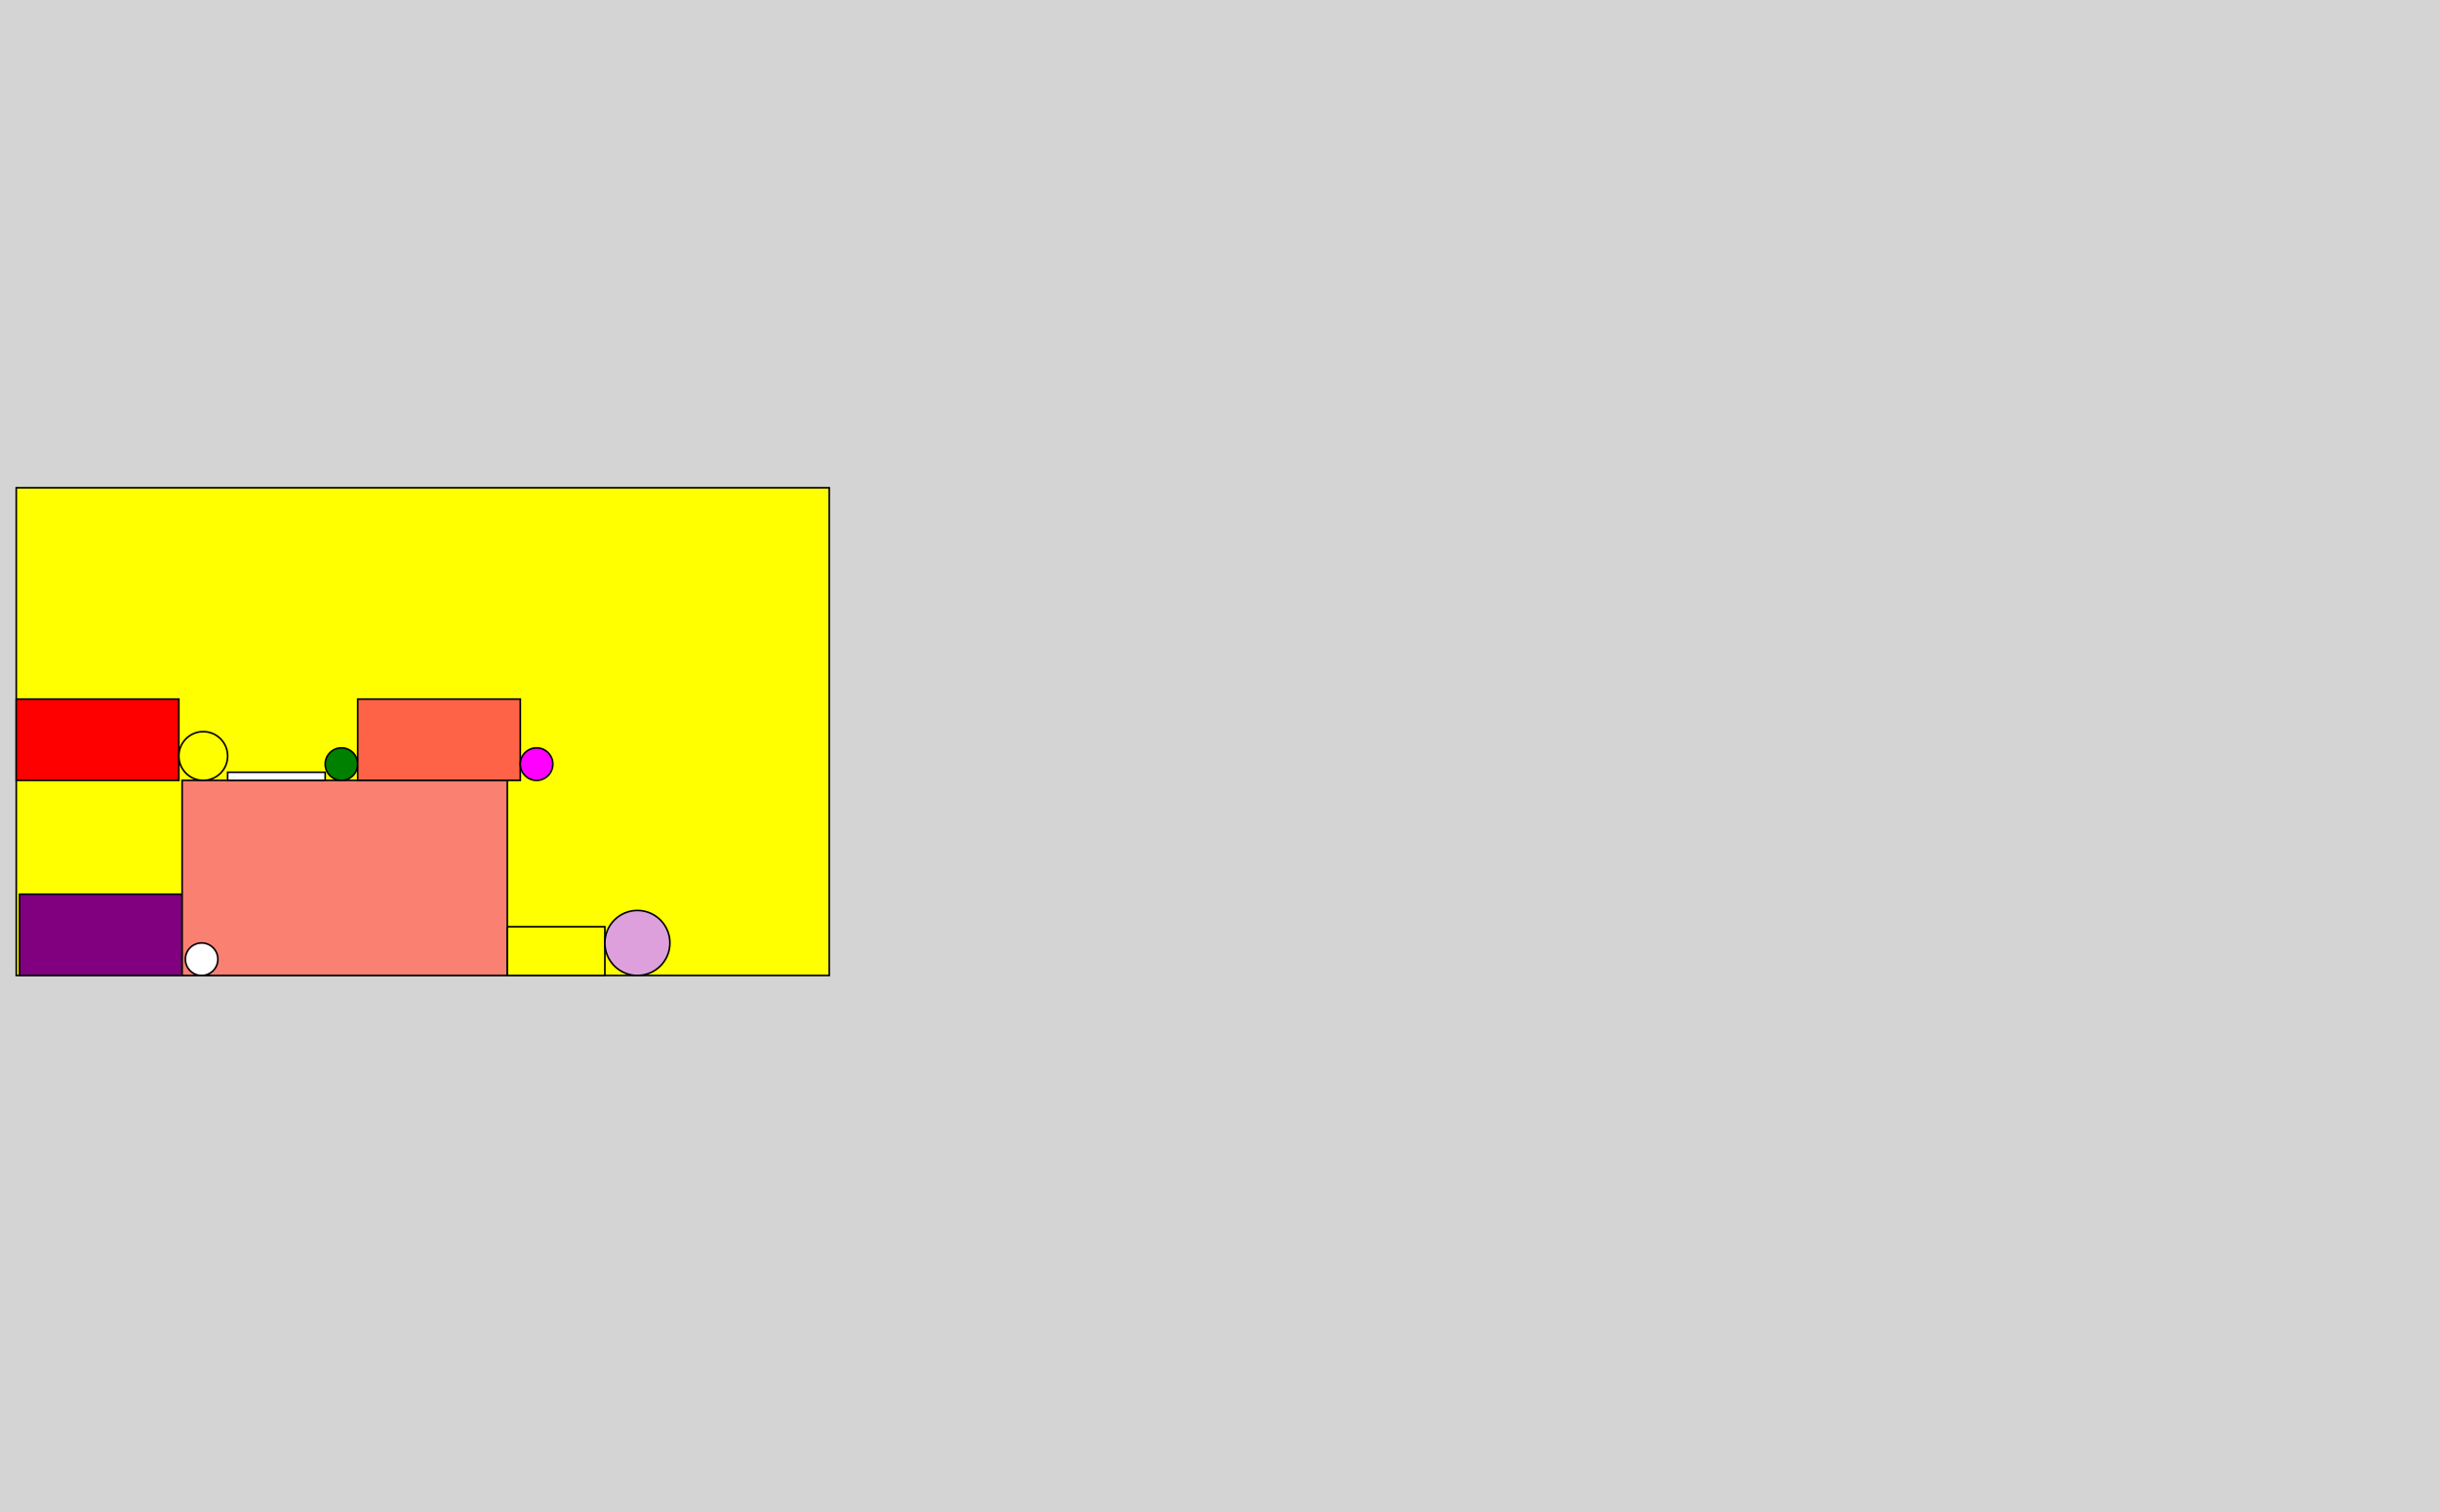
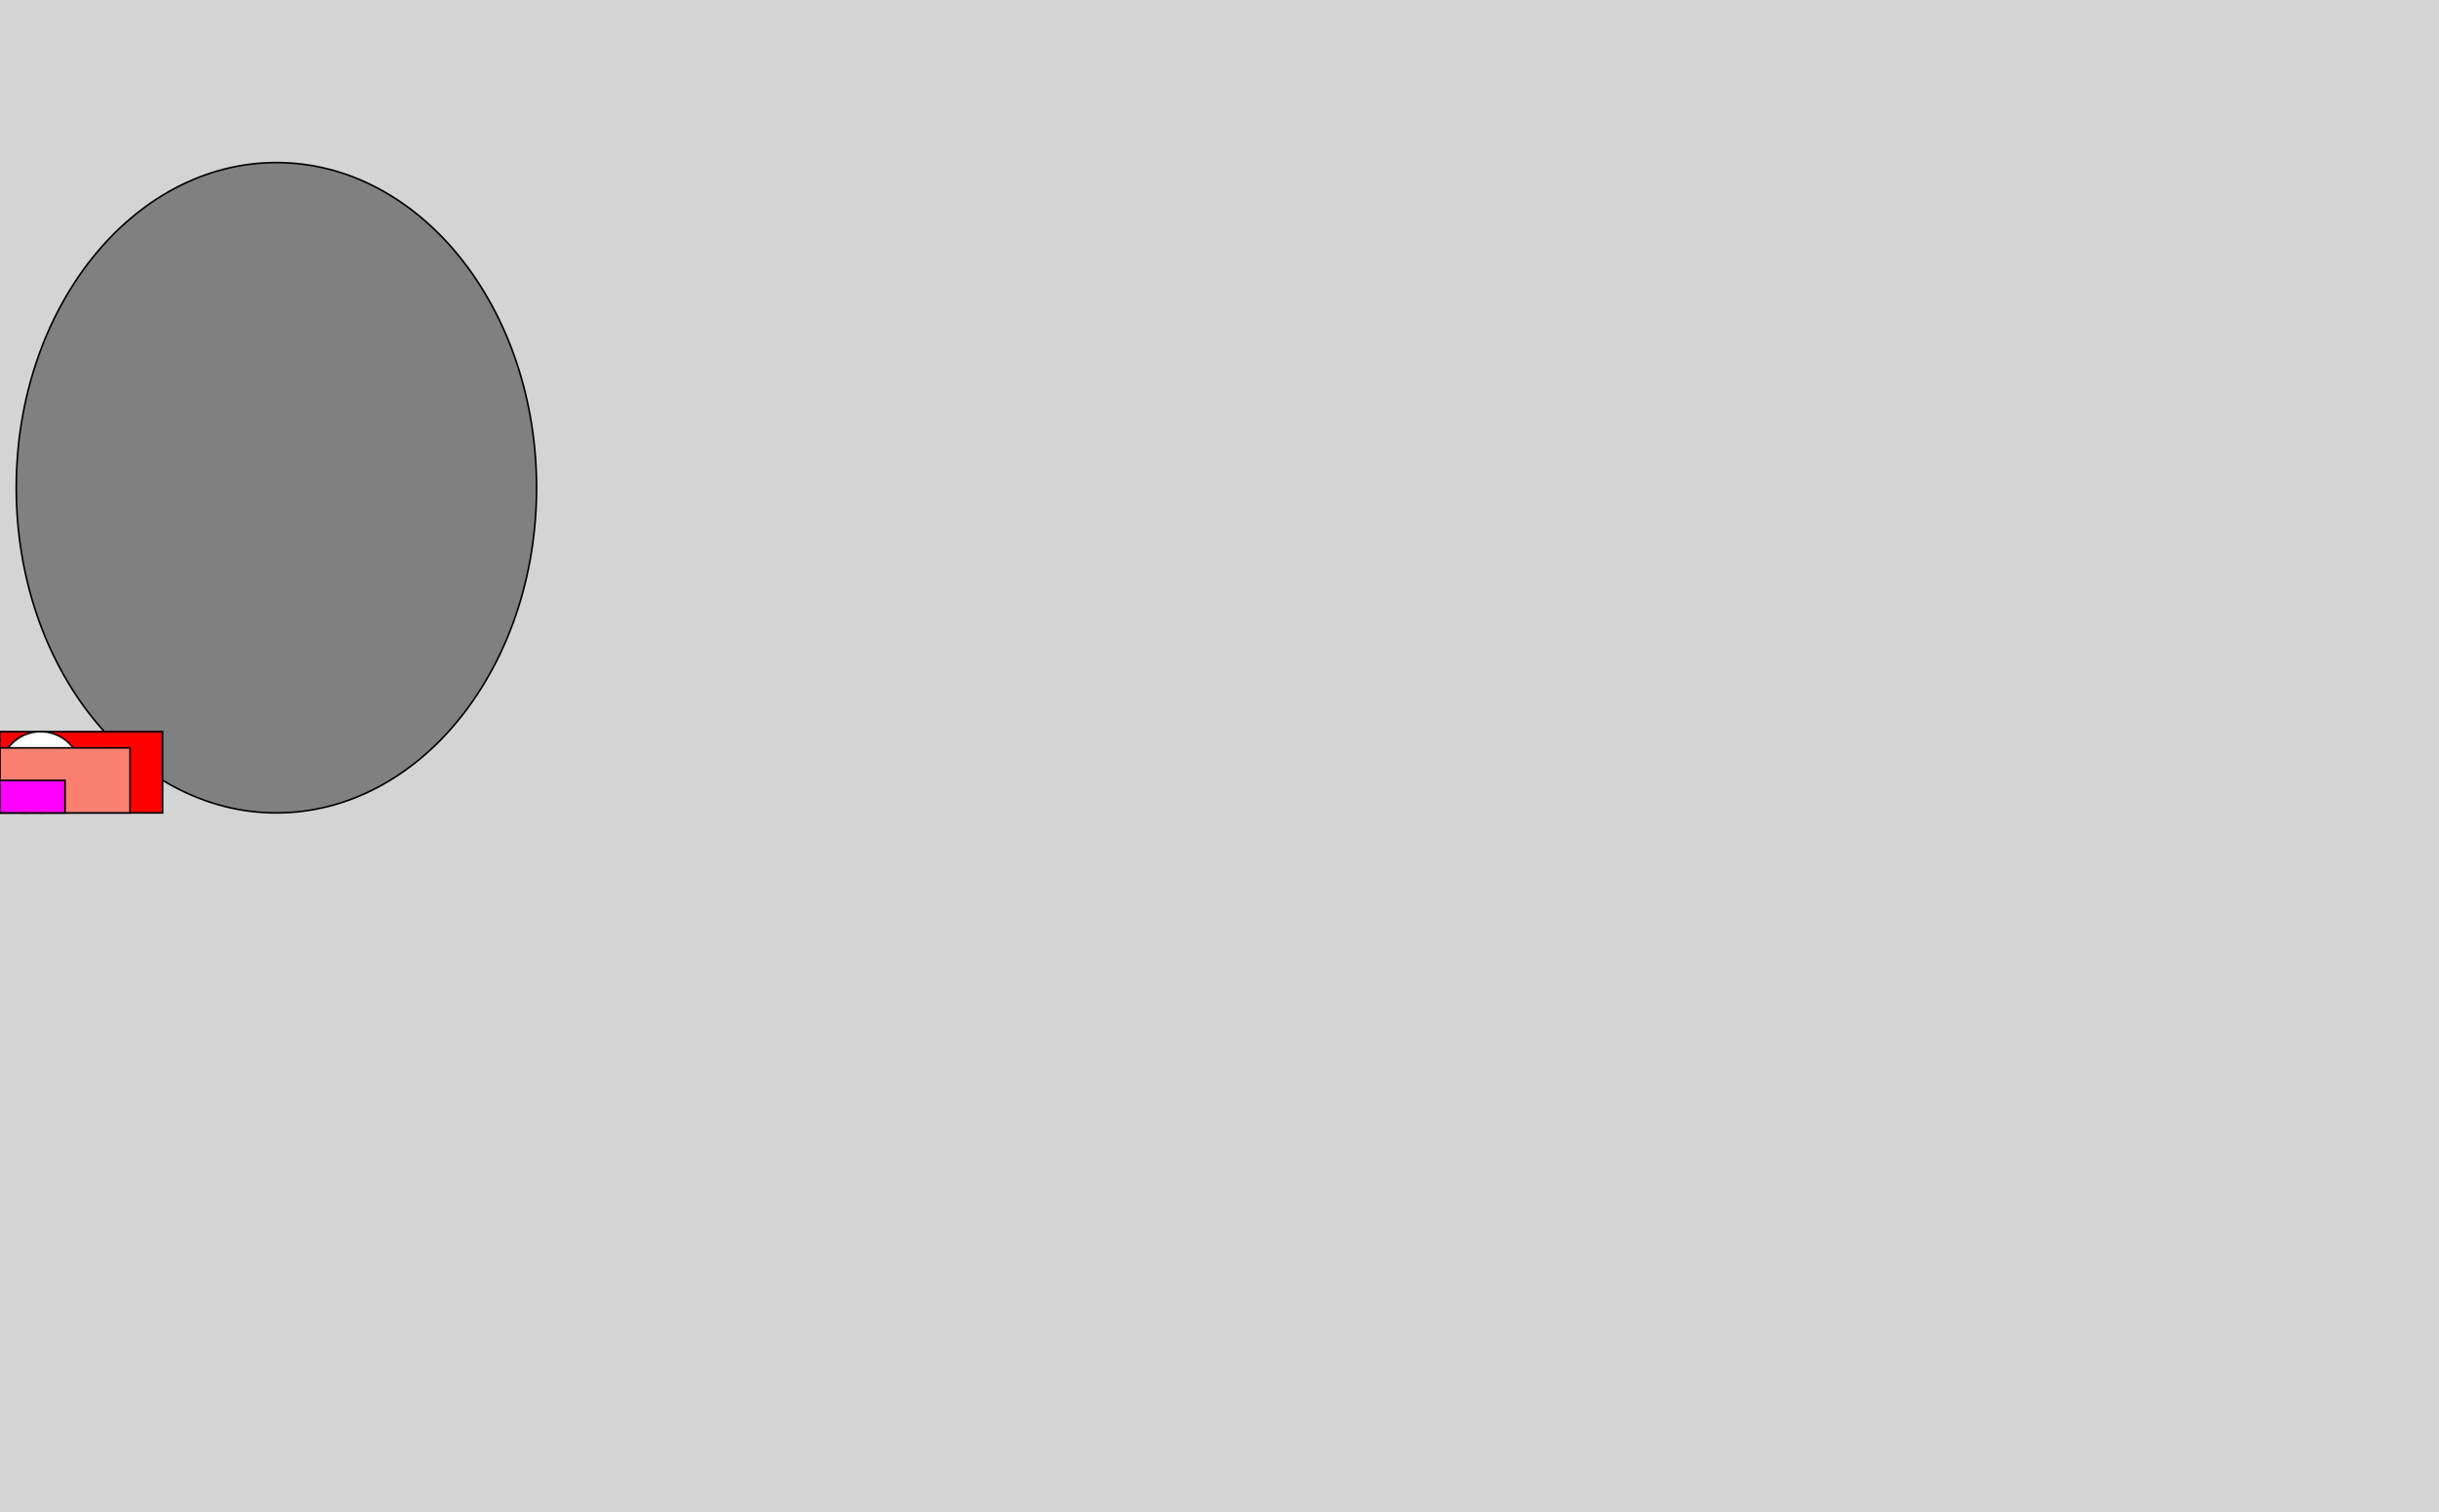
<svg xmlns="http://www.w3.org/2000/svg" width="1500" height="930" viewBox="0 0 1500 930">
  <rect width="100%" height="100%" fill="gray" fill-opacity="0.25" />
-   <rect x="10" y="300" width="500" height="300" style="fill:yellow;stroke:BLACK" />
-   <rect x="12" y="550" width="100" height="50" style="fill:purple;stroke:BLACK" />
-   <rect x="112" y="480" width="200" height="120" style="fill:salmon;stroke:BLACK" />
-   <circle cx="124" cy="590" r="10" style="fill:white;stroke:BLACK" />
-   <rect x="312" y="570" width="60" height="30" style="fill:Yellow;stroke:BLACK" />
-   <circle cx="392" cy="580" r="20" style="fill:plum;stroke:BLACK" />
-   <rect x="10" y="430" width="100" height="50" style="fill:Red;stroke:BLACK" />
-   <circle cx="125" cy="465" r="15" style="fill:Yellow;stroke:BLACK" />
-   <rect x="140" y="475" width="60" height="5" style="fill:White;stroke:BLACK" />
-   <circle cx="210" cy="470" r="10" style="fill:Green;stroke:BLACK" />
-   <rect x="220" y="430" width="100" height="50" style="fill:tomato;stroke:BLACK" />
-   <circle cx="330" cy="470" r="10" style="fill:fuchsia;stroke:BLACK" />
+   <ellipse cx="170" cy="300" rx="160" ry="200" style="fill:Gray;stroke:BLACK" />
+   <rect x="0" y="450" width="100" height="50" style="fill:Red;stroke:BLACK" />
+   <circle cx="25" cy="475" r="25" style="fill:white;stroke:BLACK" />
+   <circle cx="15" cy="485" r="15" style="fill:fuchsia;stroke:BLACK" />
+   <rect x="0" y="460" width="80" height="40" style="fill:salmon;stroke:BLACK" />
+   <rect x="0" y="480" width="40" height="20" style="fill:fuchsia;stroke:BLACK" />
</svg>
